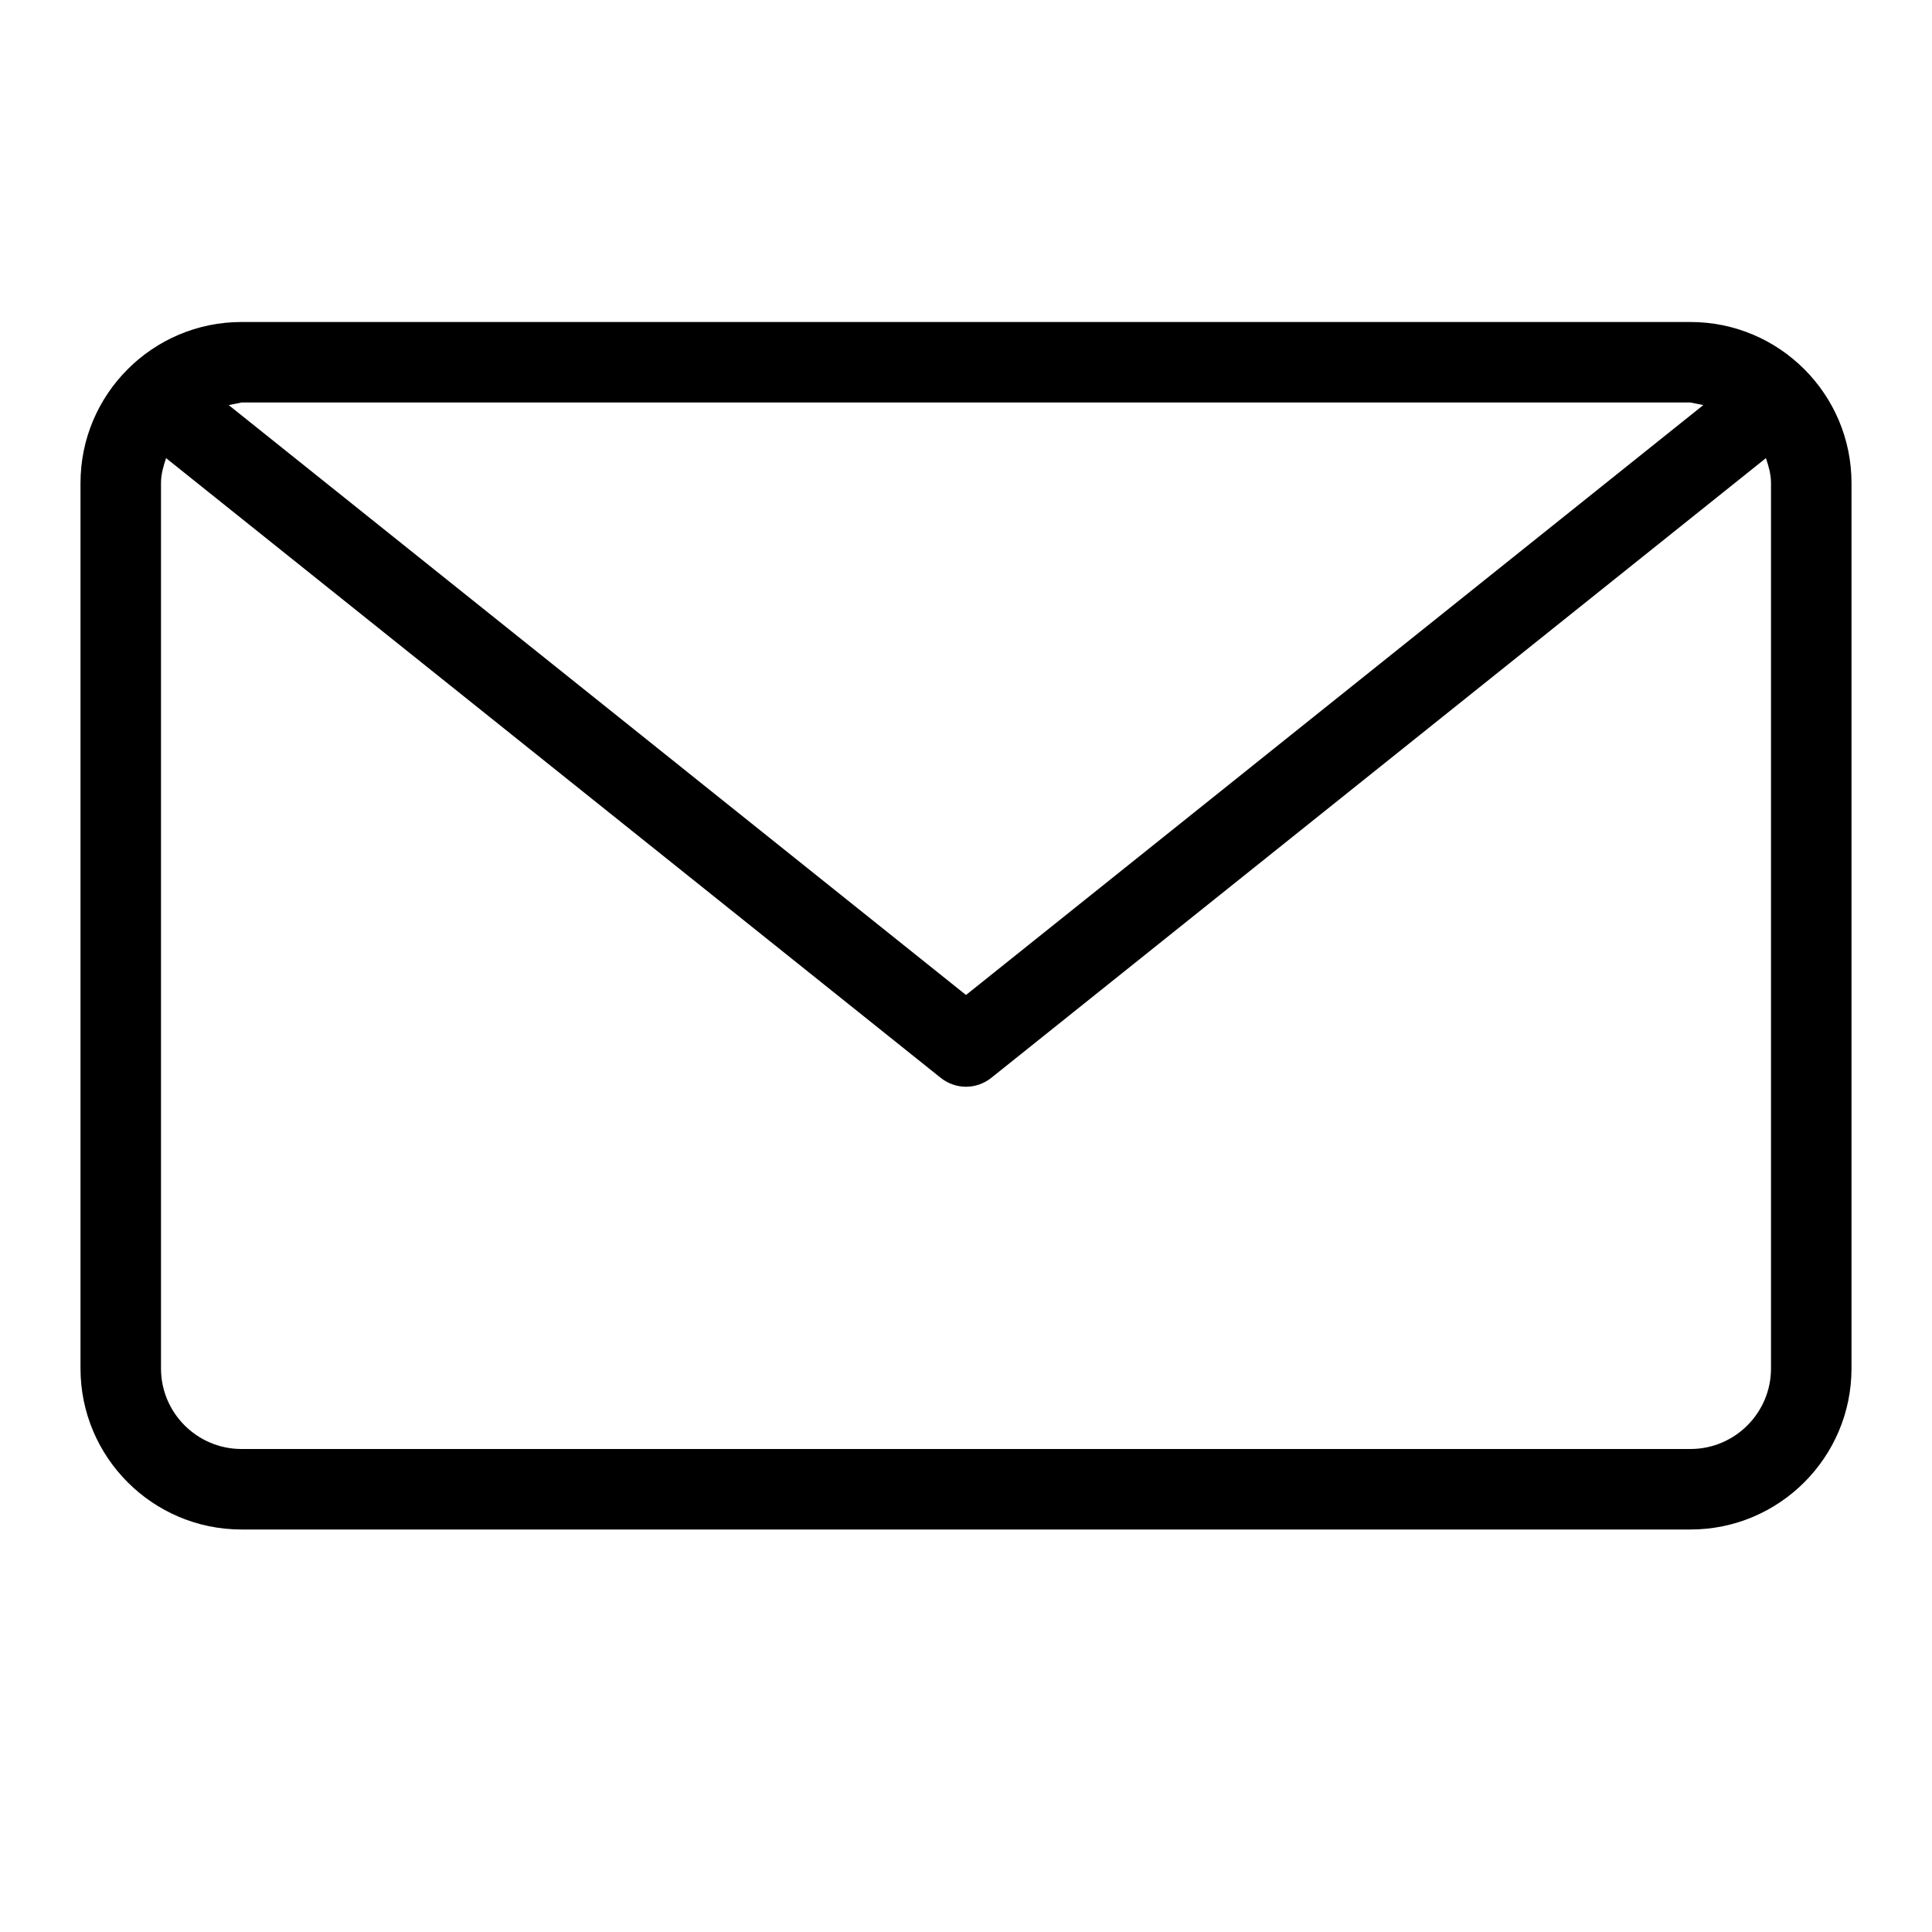
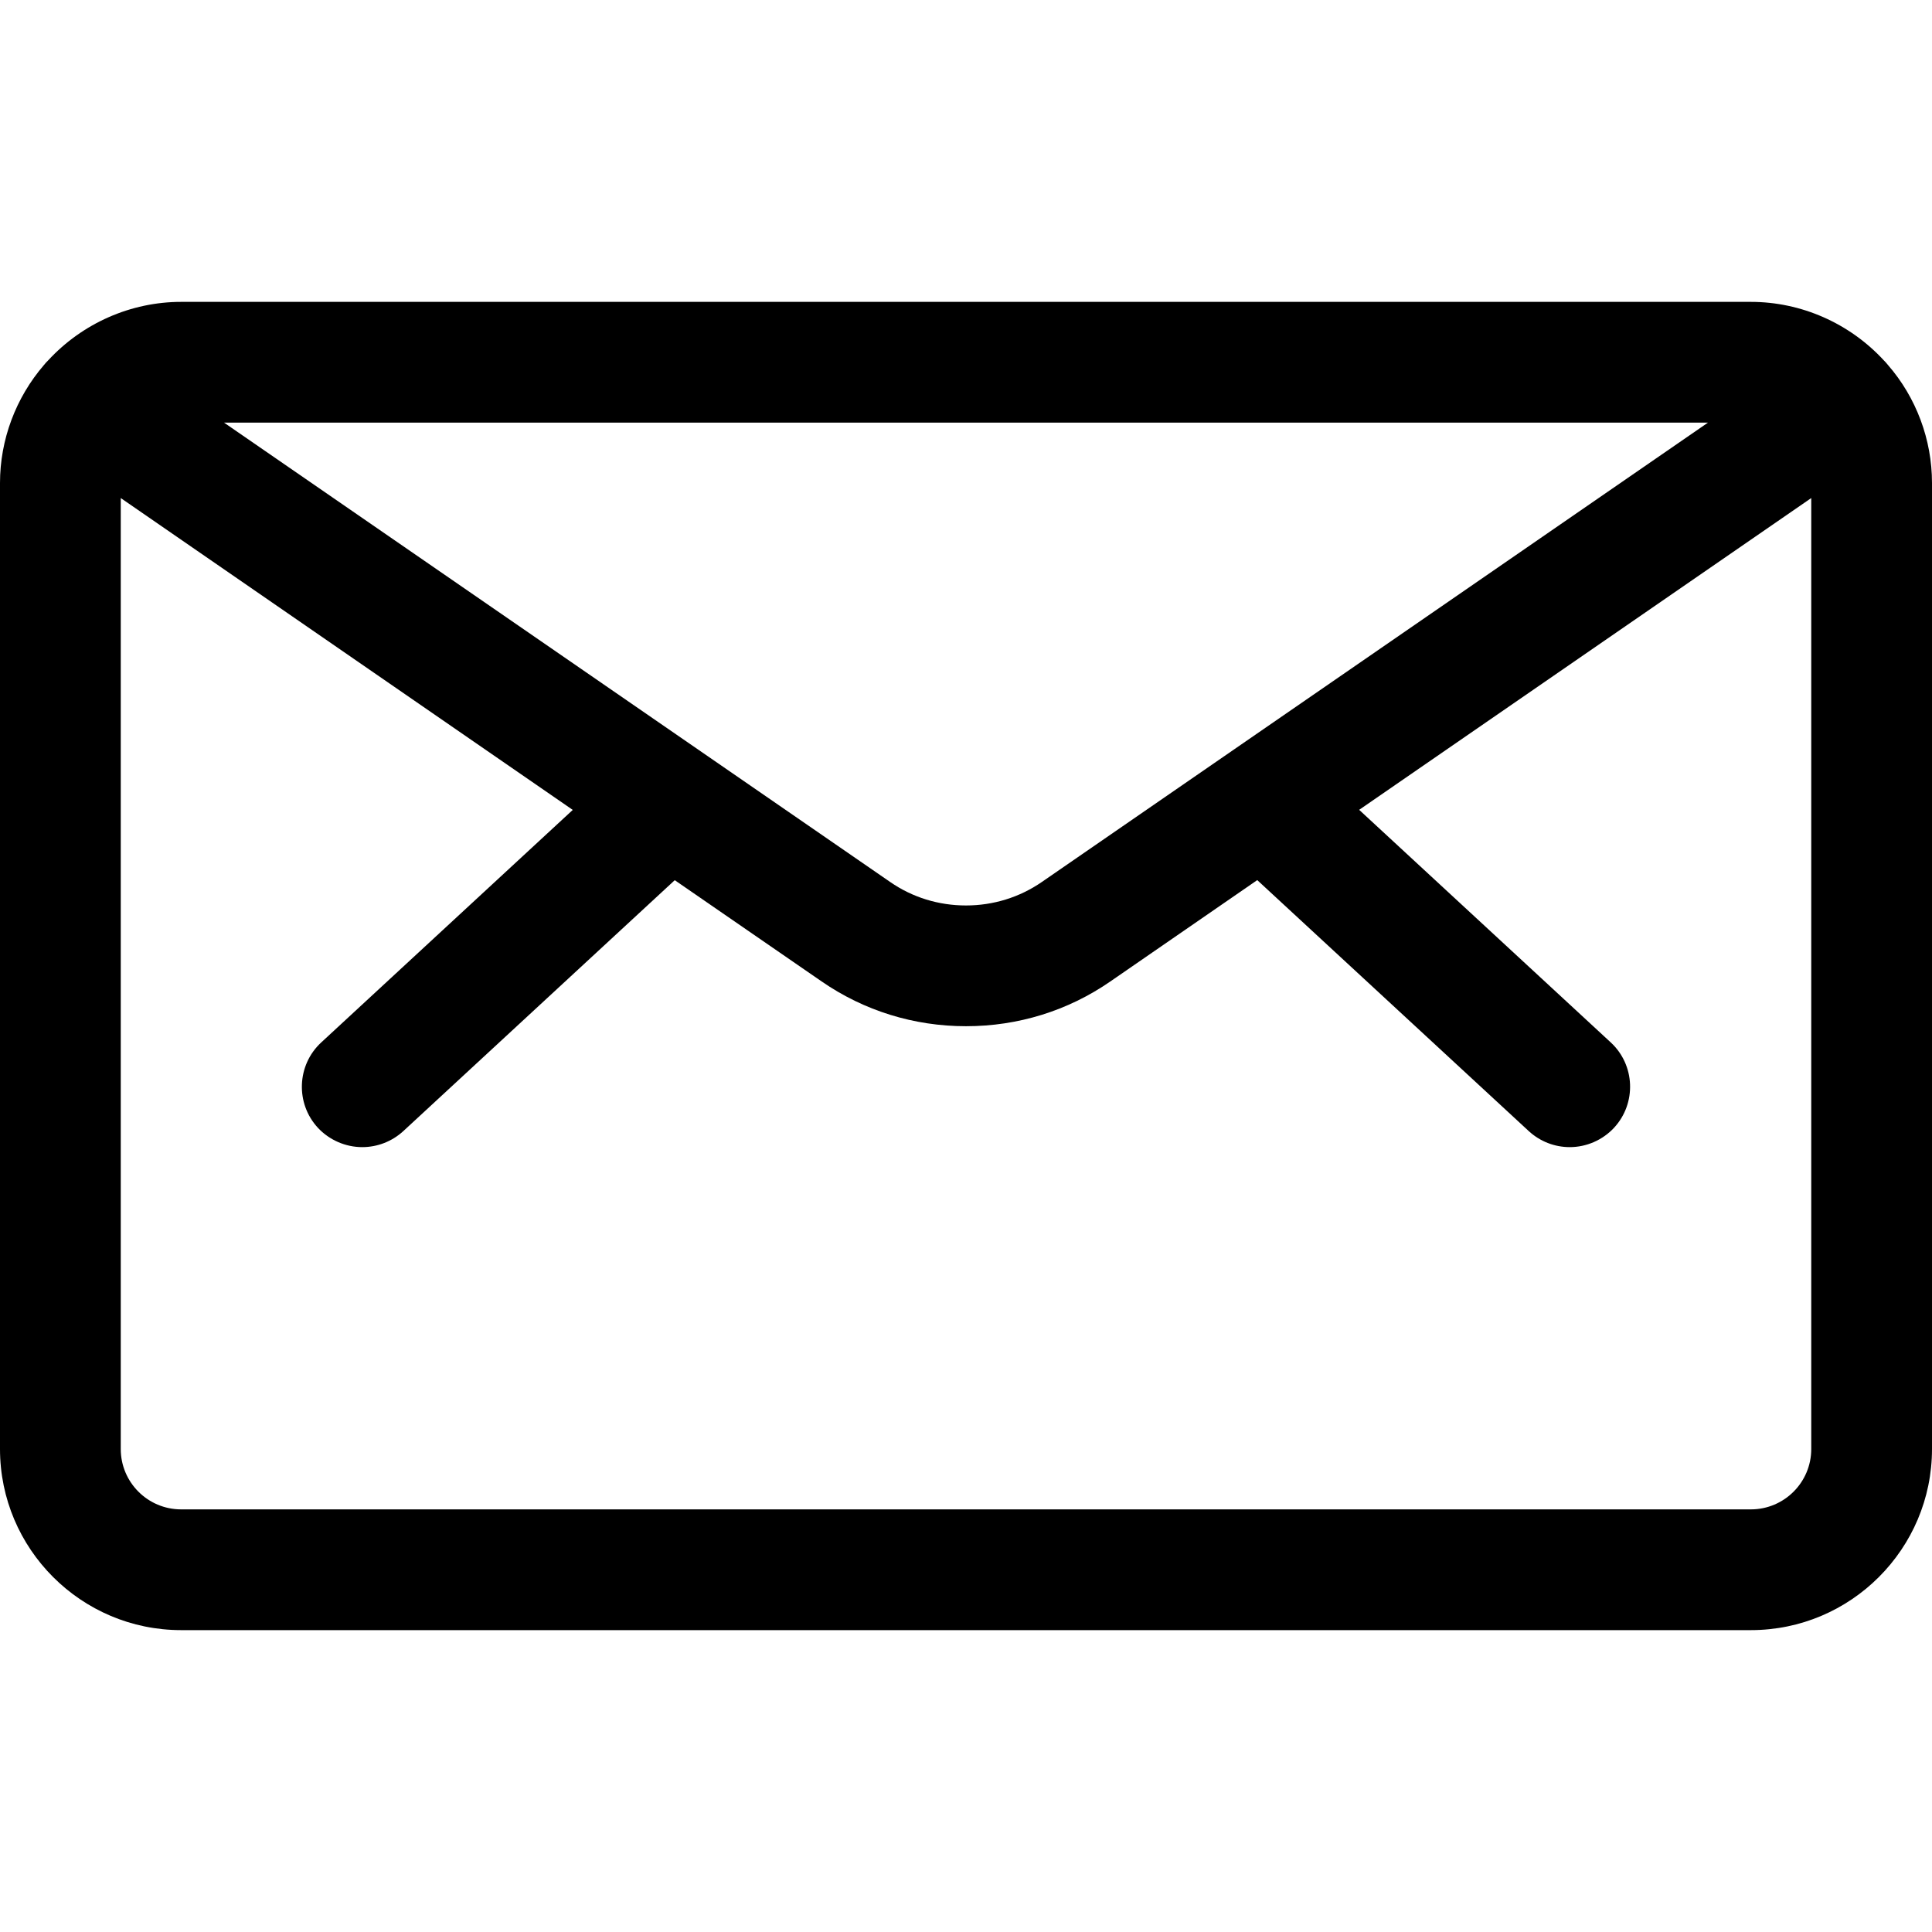
- <svg xmlns="http://www.w3.org/2000/svg" version="1" width="24" height="24" viewBox="0 0 24 24">
-   <path d="M21 4h-18c-1.103 0-2 .897-2 2v11c0 1.103.897 2 2 2h18c1.103 0 2-.897 2-2v-11c0-1.103-.897-2-2-2zm0 1l.159.032-9.159 7.328-9.159-7.328.159-.032h18zm1 12c0 .551-.449 1-1 1h-18c-.551 0-1-.449-1-1v-11c0-.11.03-.21.063-.309l9.625 7.7c.091.072.202.109.312.109s.221-.037.312-.109l9.625-7.7c.033.099.063.199.063.309v11z" />
+ <svg xmlns="http://www.w3.org/2000/svg" viewBox="0 0 24 24">
+   <path d="M2.25 20.25C1.009 20.25 0 19.241 0 18V6c0-.537.195-1.059.548-1.468.013-.016.031-.037.051-.056.426-.461 1.027-.726 1.651-.726h19.5c.625 0 1.226.265 1.652.727.018.018.035.037.051.057.351.404.547.927.547 1.466v12c0 1.241-1.009 2.25-2.25 2.25H2.25zM1.5 18c0 .414.336.75.75.75h19.5c.414 0 .75-.336.75-.75V6.187l-5.616 3.873 3.125 2.889c.304.281.322.756.042 1.06-.142.153-.343.241-.551.241-.189 0-.37-.071-.509-.199l-3.373-3.118-1.825 1.259c-.526.364-1.146.556-1.793.556-.646 0-1.266-.192-1.793-.556l-1.825-1.258-3.373 3.118c-.139.127-.32.198-.509.198-.208 0-.409-.088-.551-.24-.281-.304-.262-.78.041-1.06l3.125-2.889L1.5 6.187V18zm9.559-7.043c.276.191.601.291.941.291.34 0 .665-.101.941-.291l8.276-5.707H2.783l8.276 5.707z" />
</svg>
